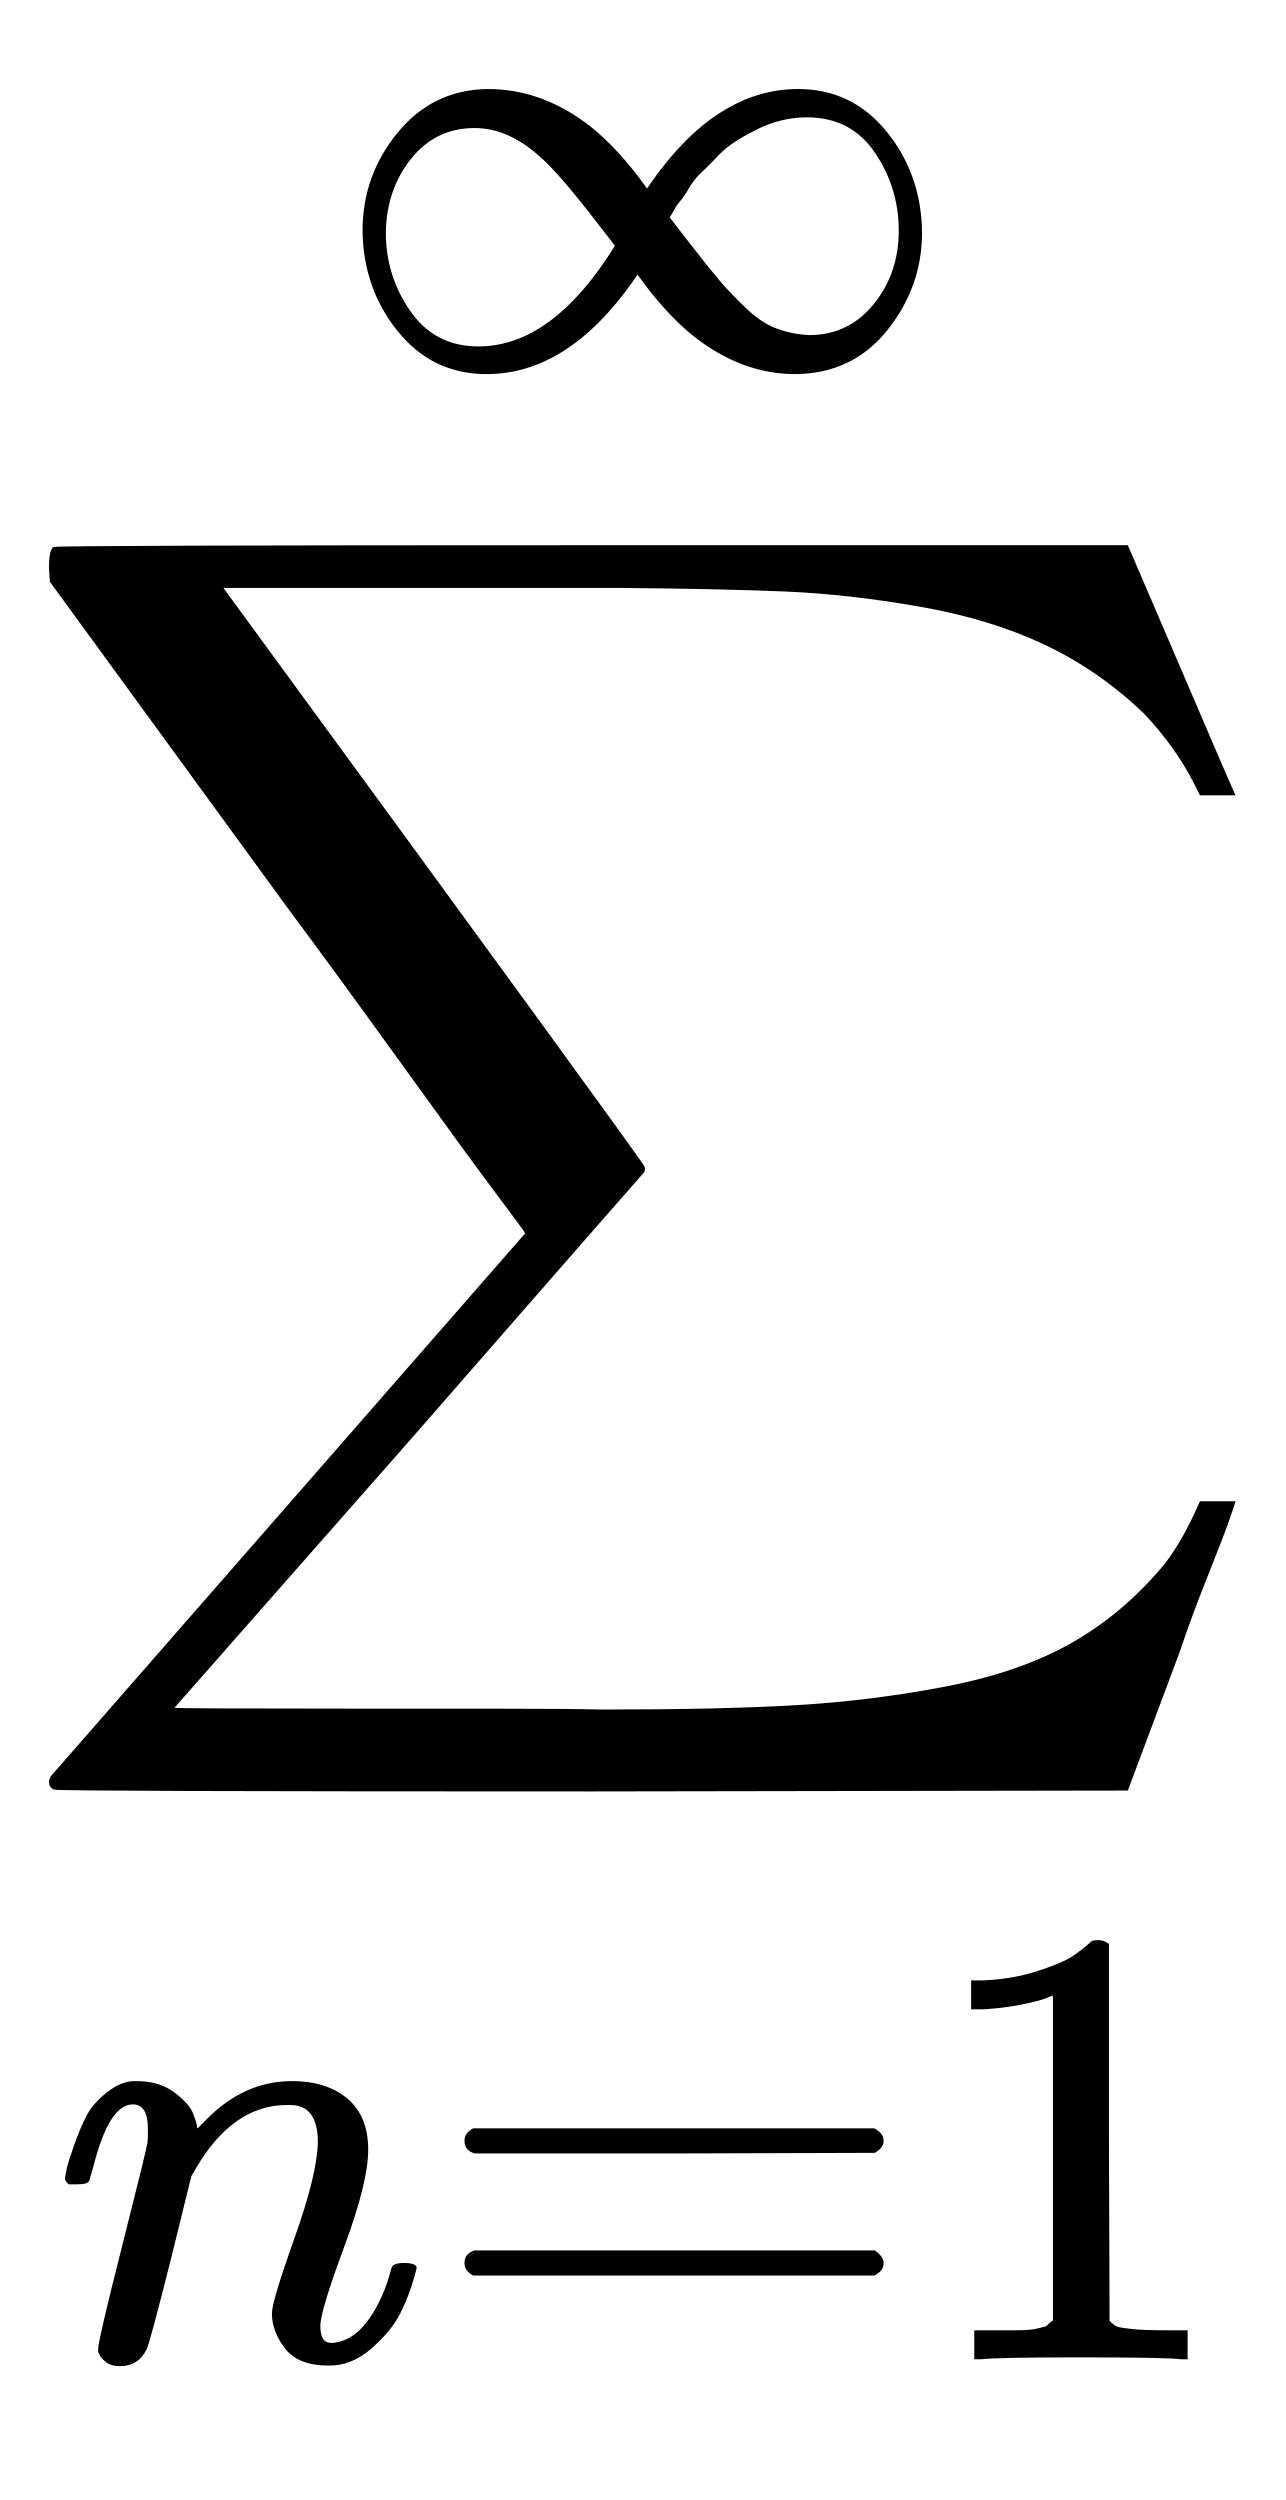
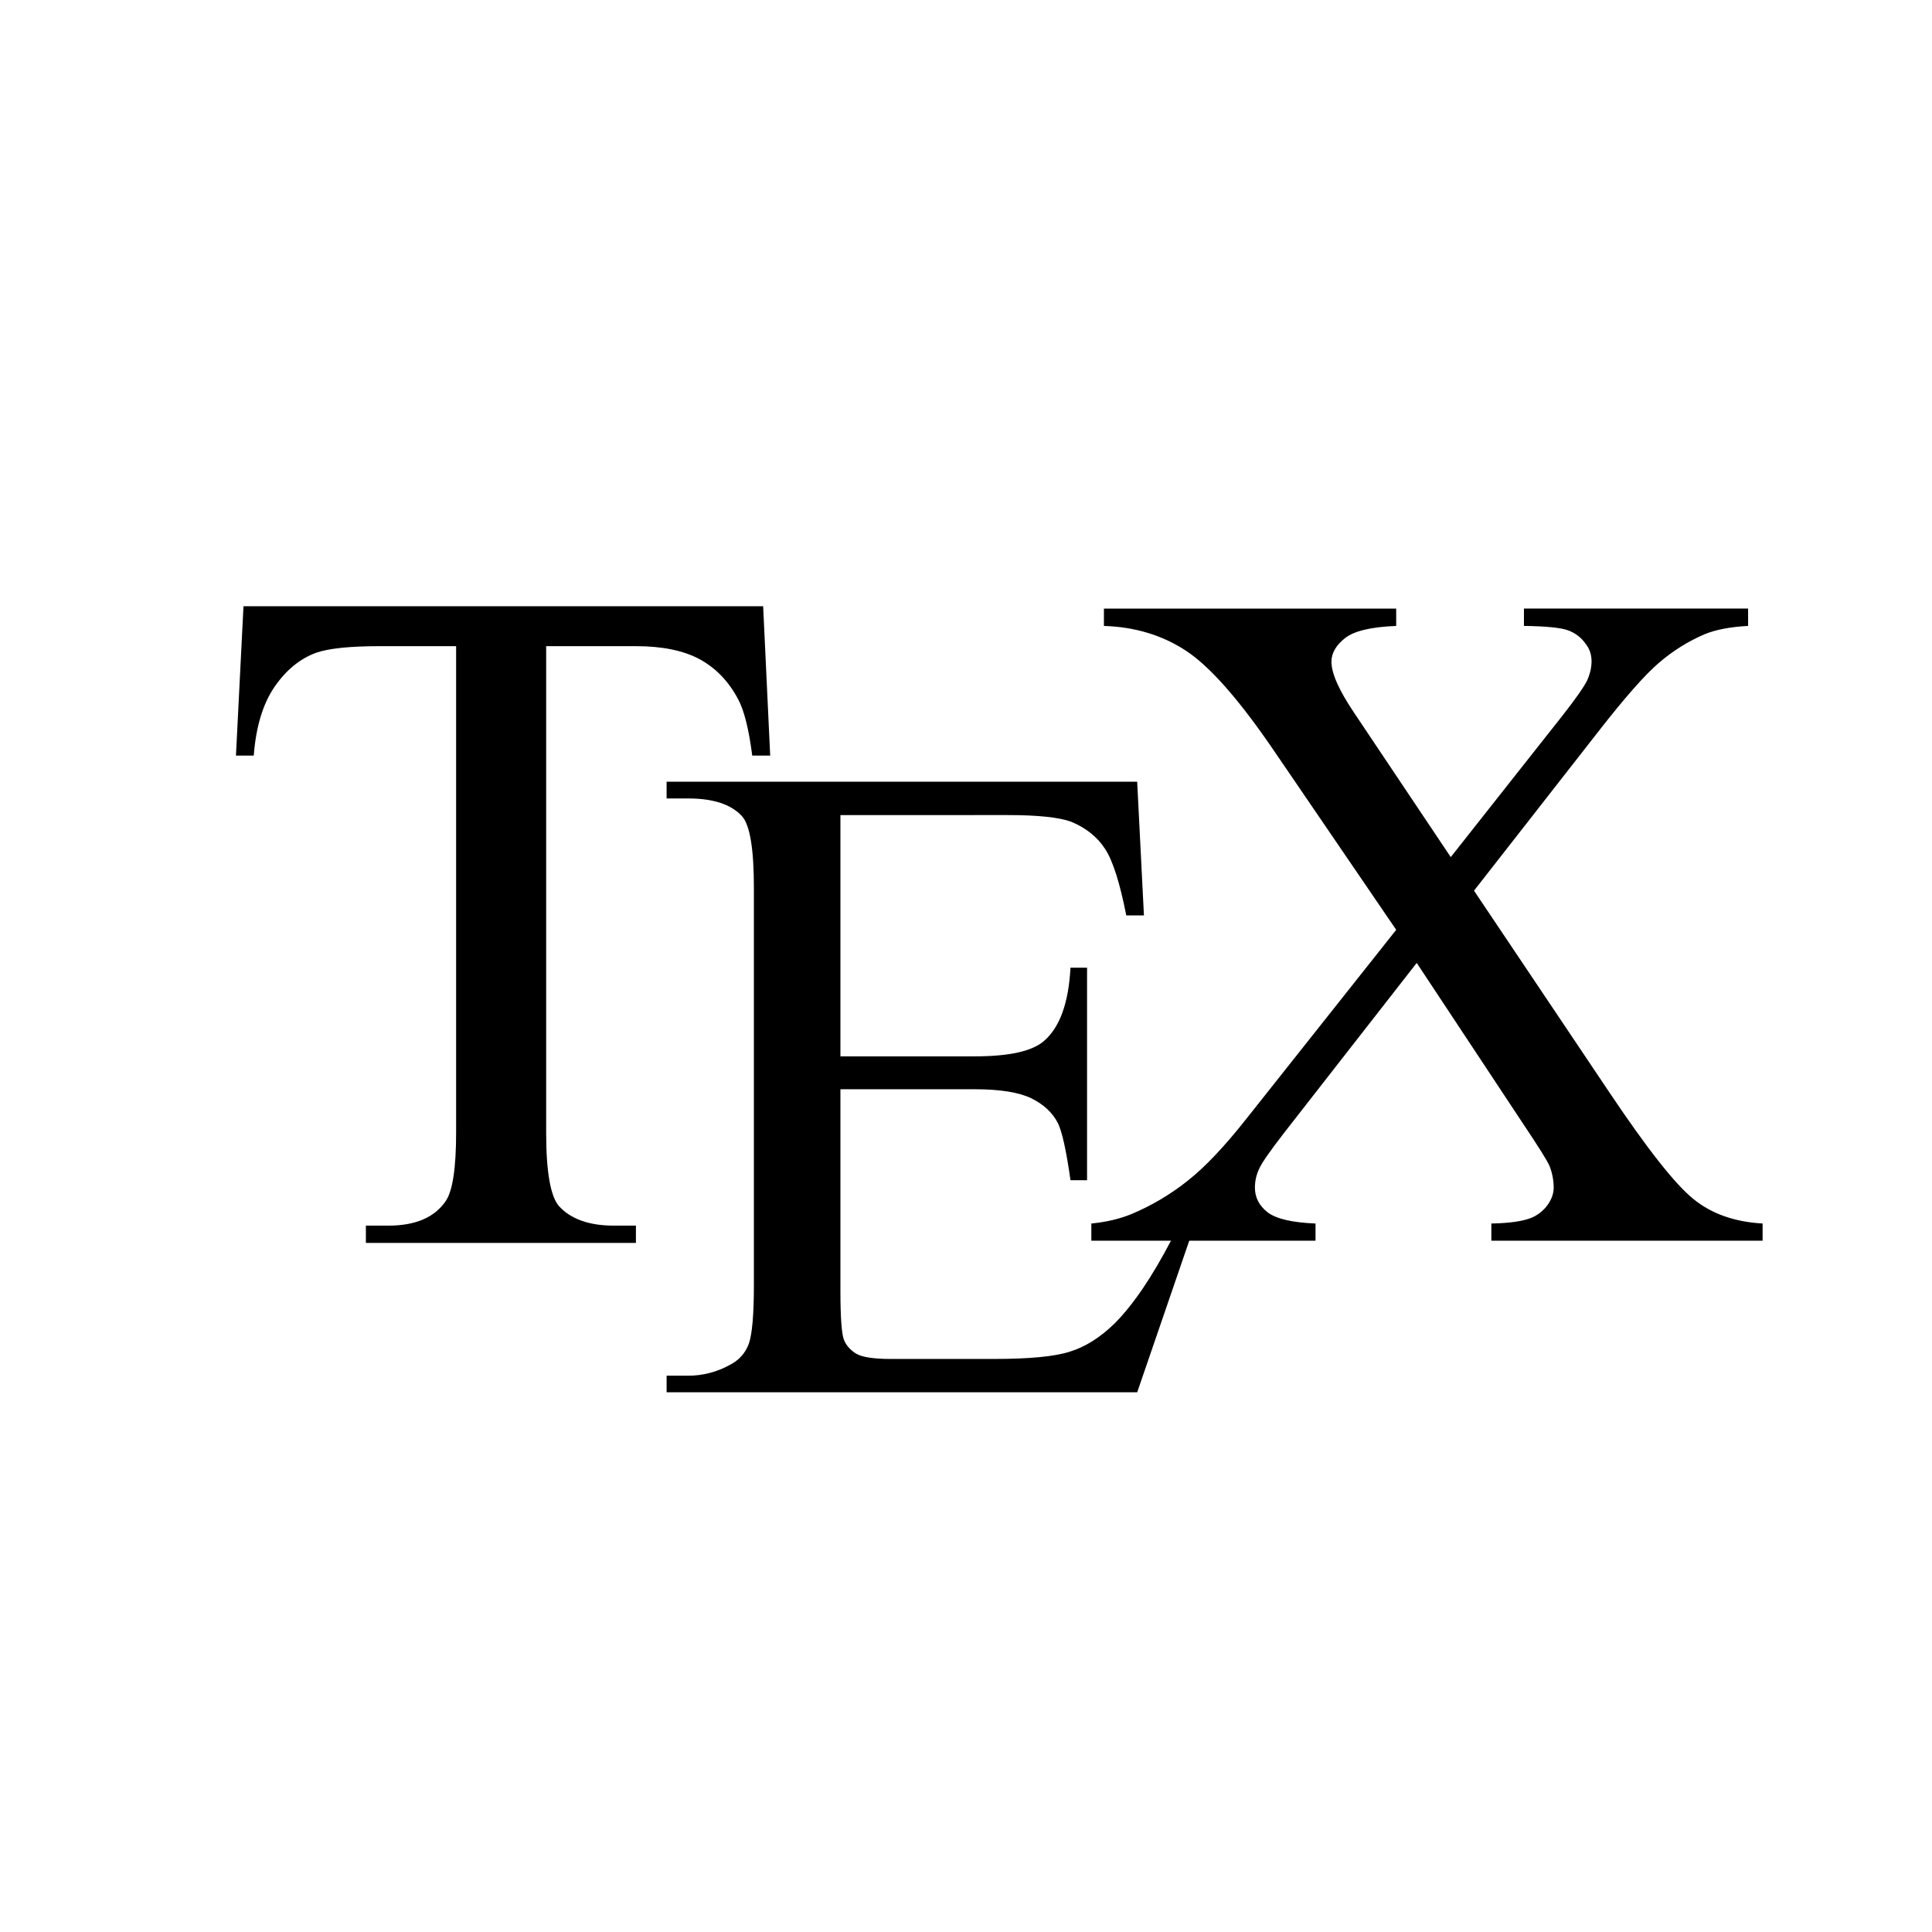
- <svg xmlns="http://www.w3.org/2000/svg" xmlns:xlink="http://www.w3.org/1999/xlink" style="vertical-align: -2.819ex;" width="3.267ex" height="6.354ex" role="img" focusable="false" viewBox="0 -1562.5 1444 2808.5" aria-hidden="true">
-   <defs>
-     <path id="MJX-4-TEX-LO-2211" d="M60 948Q63 950 665 950H1267L1325 815Q1384 677 1388 669H1348L1341 683Q1320 724 1285 761Q1235 809 1174 838T1033 881T882 898T699 902H574H543H251L259 891Q722 258 724 252Q725 250 724 246Q721 243 460 -56L196 -356Q196 -357 407 -357Q459 -357 548 -357T676 -358Q812 -358 896 -353T1063 -332T1204 -283T1307 -196Q1328 -170 1348 -124H1388Q1388 -125 1381 -145T1356 -210T1325 -294L1267 -449L666 -450Q64 -450 61 -448Q55 -446 55 -439Q55 -437 57 -433L590 177Q590 178 557 222T452 366T322 544L56 909L55 924Q55 945 60 948Z" />
-     <path id="MJX-4-TEX-I-1D45B" d="M21 287Q22 293 24 303T36 341T56 388T89 425T135 442Q171 442 195 424T225 390T231 369Q231 367 232 367L243 378Q304 442 382 442Q436 442 469 415T503 336T465 179T427 52Q427 26 444 26Q450 26 453 27Q482 32 505 65T540 145Q542 153 560 153Q580 153 580 145Q580 144 576 130Q568 101 554 73T508 17T439 -10Q392 -10 371 17T350 73Q350 92 386 193T423 345Q423 404 379 404H374Q288 404 229 303L222 291L189 157Q156 26 151 16Q138 -11 108 -11Q95 -11 87 -5T76 7T74 17Q74 30 112 180T152 343Q153 348 153 366Q153 405 129 405Q91 405 66 305Q60 285 60 284Q58 278 41 278H27Q21 284 21 287Z" />
-     <path id="MJX-4-TEX-N-3D" d="M56 347Q56 360 70 367H707Q722 359 722 347Q722 336 708 328L390 327H72Q56 332 56 347ZM56 153Q56 168 72 173H708Q722 163 722 153Q722 140 707 133H70Q56 140 56 153Z" />
-     <path id="MJX-4-TEX-N-31" d="M213 578L200 573Q186 568 160 563T102 556H83V602H102Q149 604 189 617T245 641T273 663Q275 666 285 666Q294 666 302 660V361L303 61Q310 54 315 52T339 48T401 46H427V0H416Q395 3 257 3Q121 3 100 0H88V46H114Q136 46 152 46T177 47T193 50T201 52T207 57T213 61V578Z" />
-     <path id="MJX-4-TEX-N-221E" d="M55 217Q55 305 111 373T254 442Q342 442 419 381Q457 350 493 303L507 284L514 294Q618 442 747 442Q833 442 888 374T944 214Q944 128 889 59T743 -11Q657 -11 580 50Q542 81 506 128L492 147L485 137Q381 -11 252 -11Q166 -11 111 57T55 217ZM907 217Q907 285 869 341T761 397Q740 397 720 392T682 378T648 359T619 335T594 310T574 285T559 263T548 246L543 238L574 198Q605 158 622 138T664 94T714 61T765 51Q827 51 867 100T907 217ZM92 214Q92 145 131 89T239 33Q357 33 456 193L425 233Q364 312 334 337Q285 380 233 380Q171 380 132 331T92 214Z" />
+ <svg xmlns="http://www.w3.org/2000/svg" id="svg39" version="1.1" aria-hidden="true" viewBox="0 -1562.5 2000 2000" focusable="false" role="img" height="2000" width="2000">
+   <defs id="defs7">
+     <path d="m 60,948 q 3,2 605,2 h 602 l 58,-135 q 59,-138 63,-146 h -40 l -7,14 q -21,41 -56,78 -50,48 -111,77 -61,29 -141,43 -80,14 -151,17 -71,3 -183,4 H 574 543 251 l 8,-11 q 463,-633 465,-639 1,-2 0,-6 -3,-3 -264,-302 L 196,-356 q 0,-1 211,-1 52,0 141,0 89,0 128,-1 136,0 220,5 84,5 167,21 83,16 141,49 58,33 103,87 21,26 41,72 h 40 q 0,-1 -7,-21 -7,-20 -25,-65 -18,-45 -31,-84 l -58,-155 -601,-1 q -602,0 -605,2 -6,2 -6,9 0,2 2,6 l 533,610 q 0,1 -33,45 -33,44 -105,144 -72,100 -130,178 L 56,909 55,924 q 0,21 5,24 z" id="MJX-4-TEX-LO-2211" />
+     <path d="m 21,287 q 1,6 3,16 2,10 12,38 10,28 20,47 10,19 33,37 23,18 46,17 36,0 60,-18 24,-18 30,-34 6,-16 6,-21 0,-2 1,-2 l 11,11 q 61,64 139,64 54,0 87,-27 33,-27 34,-79 1,-52 -38,-157 -39,-105 -38,-127 0,-26 17,-26 6,0 9,1 29,5 52,38 23,33 35,80 2,8 20,8 20,0 20,-8 0,-1 -4,-15 -8,-29 -22,-57 -14,-28 -46,-56 -32,-28 -69,-27 -47,0 -68,27 -21,27 -21,56 0,19 36,120 36,101 37,152 0,59 -44,59 h -5 Q 288,404 229,303 L 222,291 189,157 Q 156,26 151,16 138,-11 108,-11 95,-11 87,-5 79,1 76,7 q -3,6 -2,10 0,13 38,163 38,150 40,163 1,5 1,23 0,39 -24,39 -38,0 -63,-100 -6,-20 -6,-21 -2,-6 -19,-6 H 27 q -6,6 -6,9 z" id="MJX-4-TEX-I-1D45B" />
+     <path d="m 56,347 q 0,13 14,20 h 637 q 15,-8 15,-20 0,-11 -14,-19 L 390,327 H 72 q -16,5 -16,20 z m 0,-194 q 0,15 16,20 h 636 q 14,-10 14,-20 0,-13 -15,-20 H 70 q -14,7 -14,20 z" id="MJX-4-TEX-N-3D" />
+     <path d="m 213,578 -13,-5 q -14,-5 -40,-10 -26,-5 -58,-7 H 83 v 46 h 19 q 47,2 87,15 40,13 56,24 16,11 28,22 2,3 12,3 9,0 17,-6 V 361 l 1,-300 q 7,-7 12,-9 5,-2 24,-4 19,-2 62,-2 h 26 V 0 H 416 Q 395,3 257,3 121,3 100,0 H 88 v 46 h 26 q 22,0 38,0 16,0 25,1 9,1 16,3 7,2 8,2 1,0 6,5 5,5 6,4 z" id="MJX-4-TEX-N-31" />
+     <path d="m 55,217 q 0,88 56,156 56,68 143,69 88,0 165,-61 38,-31 74,-78 l 14,-19 7,10 q 104,148 233,148 86,0 141,-68 55,-68 56,-160 0,-86 -55,-155 -55,-69 -146,-70 -86,0 -163,61 -38,31 -74,78 l -14,19 -7,-10 Q 381,-11 252,-11 166,-11 111,57 56,125 55,217 Z m 852,0 q 0,68 -38,124 -38,56 -108,56 -21,0 -41,-5 -20,-5 -38,-14 -18,-9 -34,-19 -16,-10 -29,-24 -13,-14 -25,-25 -12,-11 -20,-25 -8,-14 -15,-22 -7,-8 -11,-17 l -5,-8 31,-40 q 31,-40 48,-60 17,-20 42,-44 25,-24 50,-33 25,-9 51,-10 62,0 102,49 40,49 40,117 z M 92,214 q 0,-69 39,-125 39,-56 108,-56 118,0 217,160 l -31,40 q -61,79 -91,104 -49,43 -101,43 -62,0 -101,-49 Q 93,282 92,214 Z" id="MJX-4-TEX-N-221E" />
  </defs>
-   <g stroke="currentColor" fill="currentColor" stroke-width="0" transform="matrix(1 0 0 -1 0 0)">
-     <g data-mml-node="math">
-       <g data-mml-node="mstyle">
-         <g data-mml-node="munderover">
-           <g data-mml-node="mo">
-             <use xlink:href="#MJX-4-TEX-LO-2211" />
-           </g>
-           <g data-mml-node="TeXAtom" transform="translate(58, -1087.9) scale(0.707)" data-mjx-texclass="ORD">
-             <g data-mml-node="mi">
-               <use xlink:href="#MJX-4-TEX-I-1D45B" />
-             </g>
-             <g data-mml-node="mo" transform="translate(600, 0)">
-               <use xlink:href="#MJX-4-TEX-N-3D" />
-             </g>
-             <g data-mml-node="mn" transform="translate(1378, 0)">
-               <use xlink:href="#MJX-4-TEX-N-31" />
-             </g>
-           </g>
-           <g data-mml-node="mi" transform="translate(368.4, 1150) scale(0.707)">
-             <use xlink:href="#MJX-4-TEX-N-221E" />
-           </g>
-         </g>
-       </g>
-     </g>
-   </g>
+   <path style="stroke-width:12.97" d="m 790.008,-934.906 7.289,154.613 h -18.573 c -3.502,-27.211 -8.314,-46.613 -14.617,-58.39 -9.961,-18.741 -23.384,-32.515 -39.973,-41.477 -16.744,-8.949 -38.65,-13.437 -65.847,-13.437 h -92.902 v 503.655 c 0,40.479 4.475,65.679 13.112,75.821 12.269,13.605 31.348,20.388 56.898,20.388 h 22.905 v 17.911 h -279.537 v -17.911 h 23.398 c 27.859,0 47.612,-8.456 59.22,-25.382 7.133,-10.285 10.791,-33.994 10.791,-70.828 V -893.597 h -79.297 c -30.686,0 -52.592,2.322 -65.523,6.796 -16.913,6.148 -31.348,18.093 -43.293,35.498 -11.945,17.574 -19.078,41.14 -21.387,71.01 h -18.417 l 7.795,-154.613 z" id="path8" />
+   <path style="stroke-width:12.97" d="m 869.993,-718.739 v 249.772 h 138.893 c 36.121,0 60.141,-5.421 72.216,-16.238 16.238,-14.319 25.148,-39.441 27.055,-75.562 h 17.172 v 220.032 h -17.172 c -4.306,-30.699 -8.742,-50.439 -13.048,-59.194 -5.577,-10.791 -14.799,-19.403 -27.509,-25.615 -12.736,-6.187 -32.295,-9.377 -58.714,-9.377 H 869.993 v 208.398 c 0,27.989 1.297,45.044 3.67,51.075 2.529,6.057 6.835,10.817 13.048,14.487 6.213,3.502 18.132,5.24 35.459,5.24 h 107.234 c 35.641,0 61.736,-2.386 77.819,-7.471 16.212,-4.941 31.633,-14.643 46.613,-29.286 19.247,-19.247 38.961,-48.364 59.168,-87.196 h 18.625 l -54.408,158.478 H 690.076 v -17.172 h 22.438 a 88.674,88.674 0 0 0 42.307,-10.817 c 10.026,-4.941 16.718,-12.412 20.363,-22.295 3.502,-10 5.24,-30.375 5.24,-61.075 V -643.177 c 0,-40.09 -3.956,-64.745 -12.088,-74.135 -11.141,-12.412 -29.74,-18.625 -55.835,-18.625 h -22.438 v -17.341 h 487.144 l 6.991,138.413 h -18.287 c -6.537,-33.242 -13.683,-56.003 -21.634,-68.403 -7.95,-12.412 -19.584,-21.958 -35.161,-28.482 -12.412,-4.604 -34.37,-6.991 -65.705,-6.991 z" id="path10" />
+   <path style="stroke-width:12.97" d="m 1525.887,-640.479 140.488,209.332 c 38.857,57.962 67.689,94.537 86.638,109.867 18.767,15.304 42.657,23.709 71.632,25.356 v 17.782 h -280.795 v -17.782 c 18.599,-0.324 32.45,-2.309 41.49,-5.927 a 39.571,39.571 0 0 0 16.64,-13.177 c 4.28,-5.927 6.407,-12.036 6.407,-18.132 a 62.255,62.255 0 0 0 -4.28,-22.217 c -2.309,-5.447 -11.193,-19.61 -26.497,-42.476 l -111.034,-167.842 -137.013,175.572 c -14.487,18.767 -23.229,31.127 -26.017,37.392 -2.97,6.251 -4.462,12.84 -4.462,19.584 0,10.389 4.462,18.793 13.022,25.537 8.716,6.757 25.356,10.713 49.726,11.699 v 17.782 h -232.068 v -17.782 c 16.485,-1.647 30.479,-5.123 42.502,-10.207 a 245.531,245.531 0 0 0 56.821,-33.773 c 18.106,-14.163 38.702,-35.926 61.762,-65.225 l 154.496,-194.832 -128.816,-188.749 c -35.083,-51.062 -64.875,-84.654 -89.271,-100.464 -24.526,-15.979 -52.683,-24.37 -84.485,-25.369 v -17.95 h 302.559 v 17.95 c -25.706,0.999 -43.319,5.11 -52.865,12.516 -9.403,7.406 -14.163,15.655 -14.163,24.539 0,12.023 7.73,29.312 23.047,52.203 l 100.464,150.047 116.274,-147.246 c 13.502,-17.289 21.737,-29.156 24.876,-35.576 2.97,-6.589 4.604,-13.177 4.604,-19.934 0,-6.757 -1.971,-12.684 -5.927,-17.794 a 37.612,37.612 0 0 0 -18.287,-14.163 c -7.419,-2.801 -22.723,-4.28 -45.77,-4.617 v -17.95 h 232.042 v 17.95 c -18.261,0.999 -33.255,3.787 -44.94,8.573 -17.302,7.406 -33.28,17.457 -47.781,29.973 -14.5,12.516 -34.902,35.745 -61.282,69.505 z" id="path12" />
</svg>
